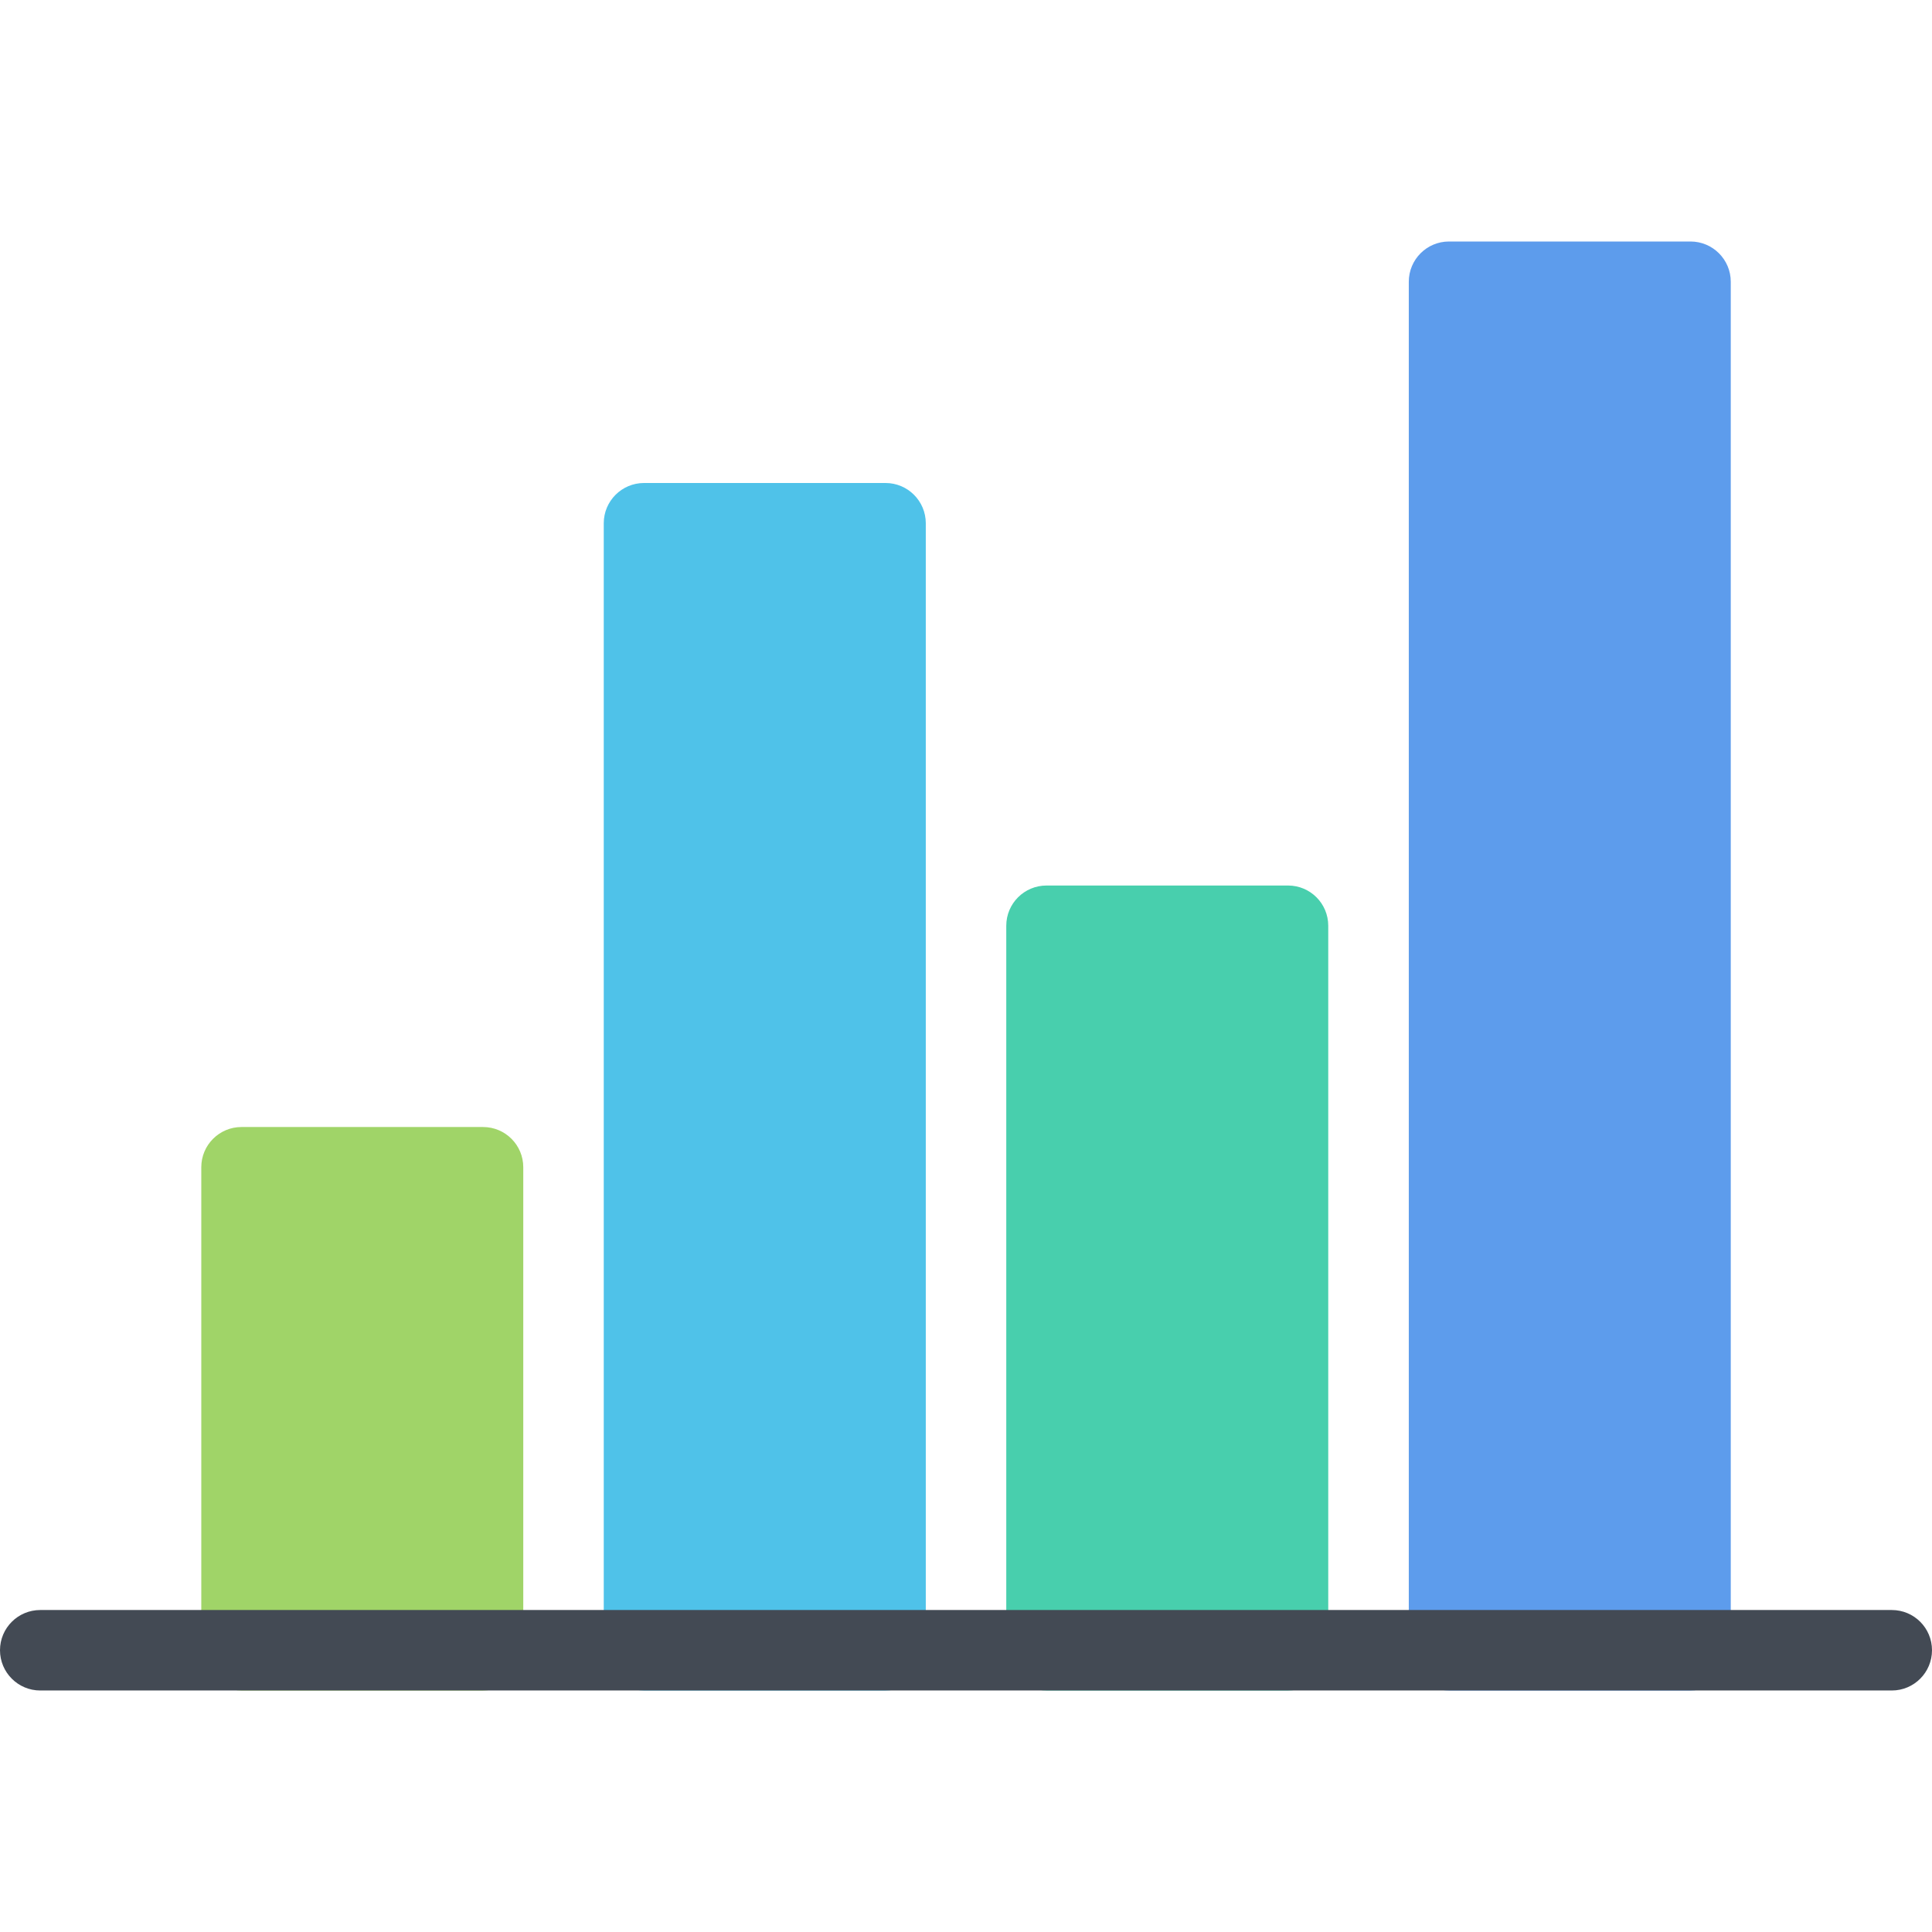
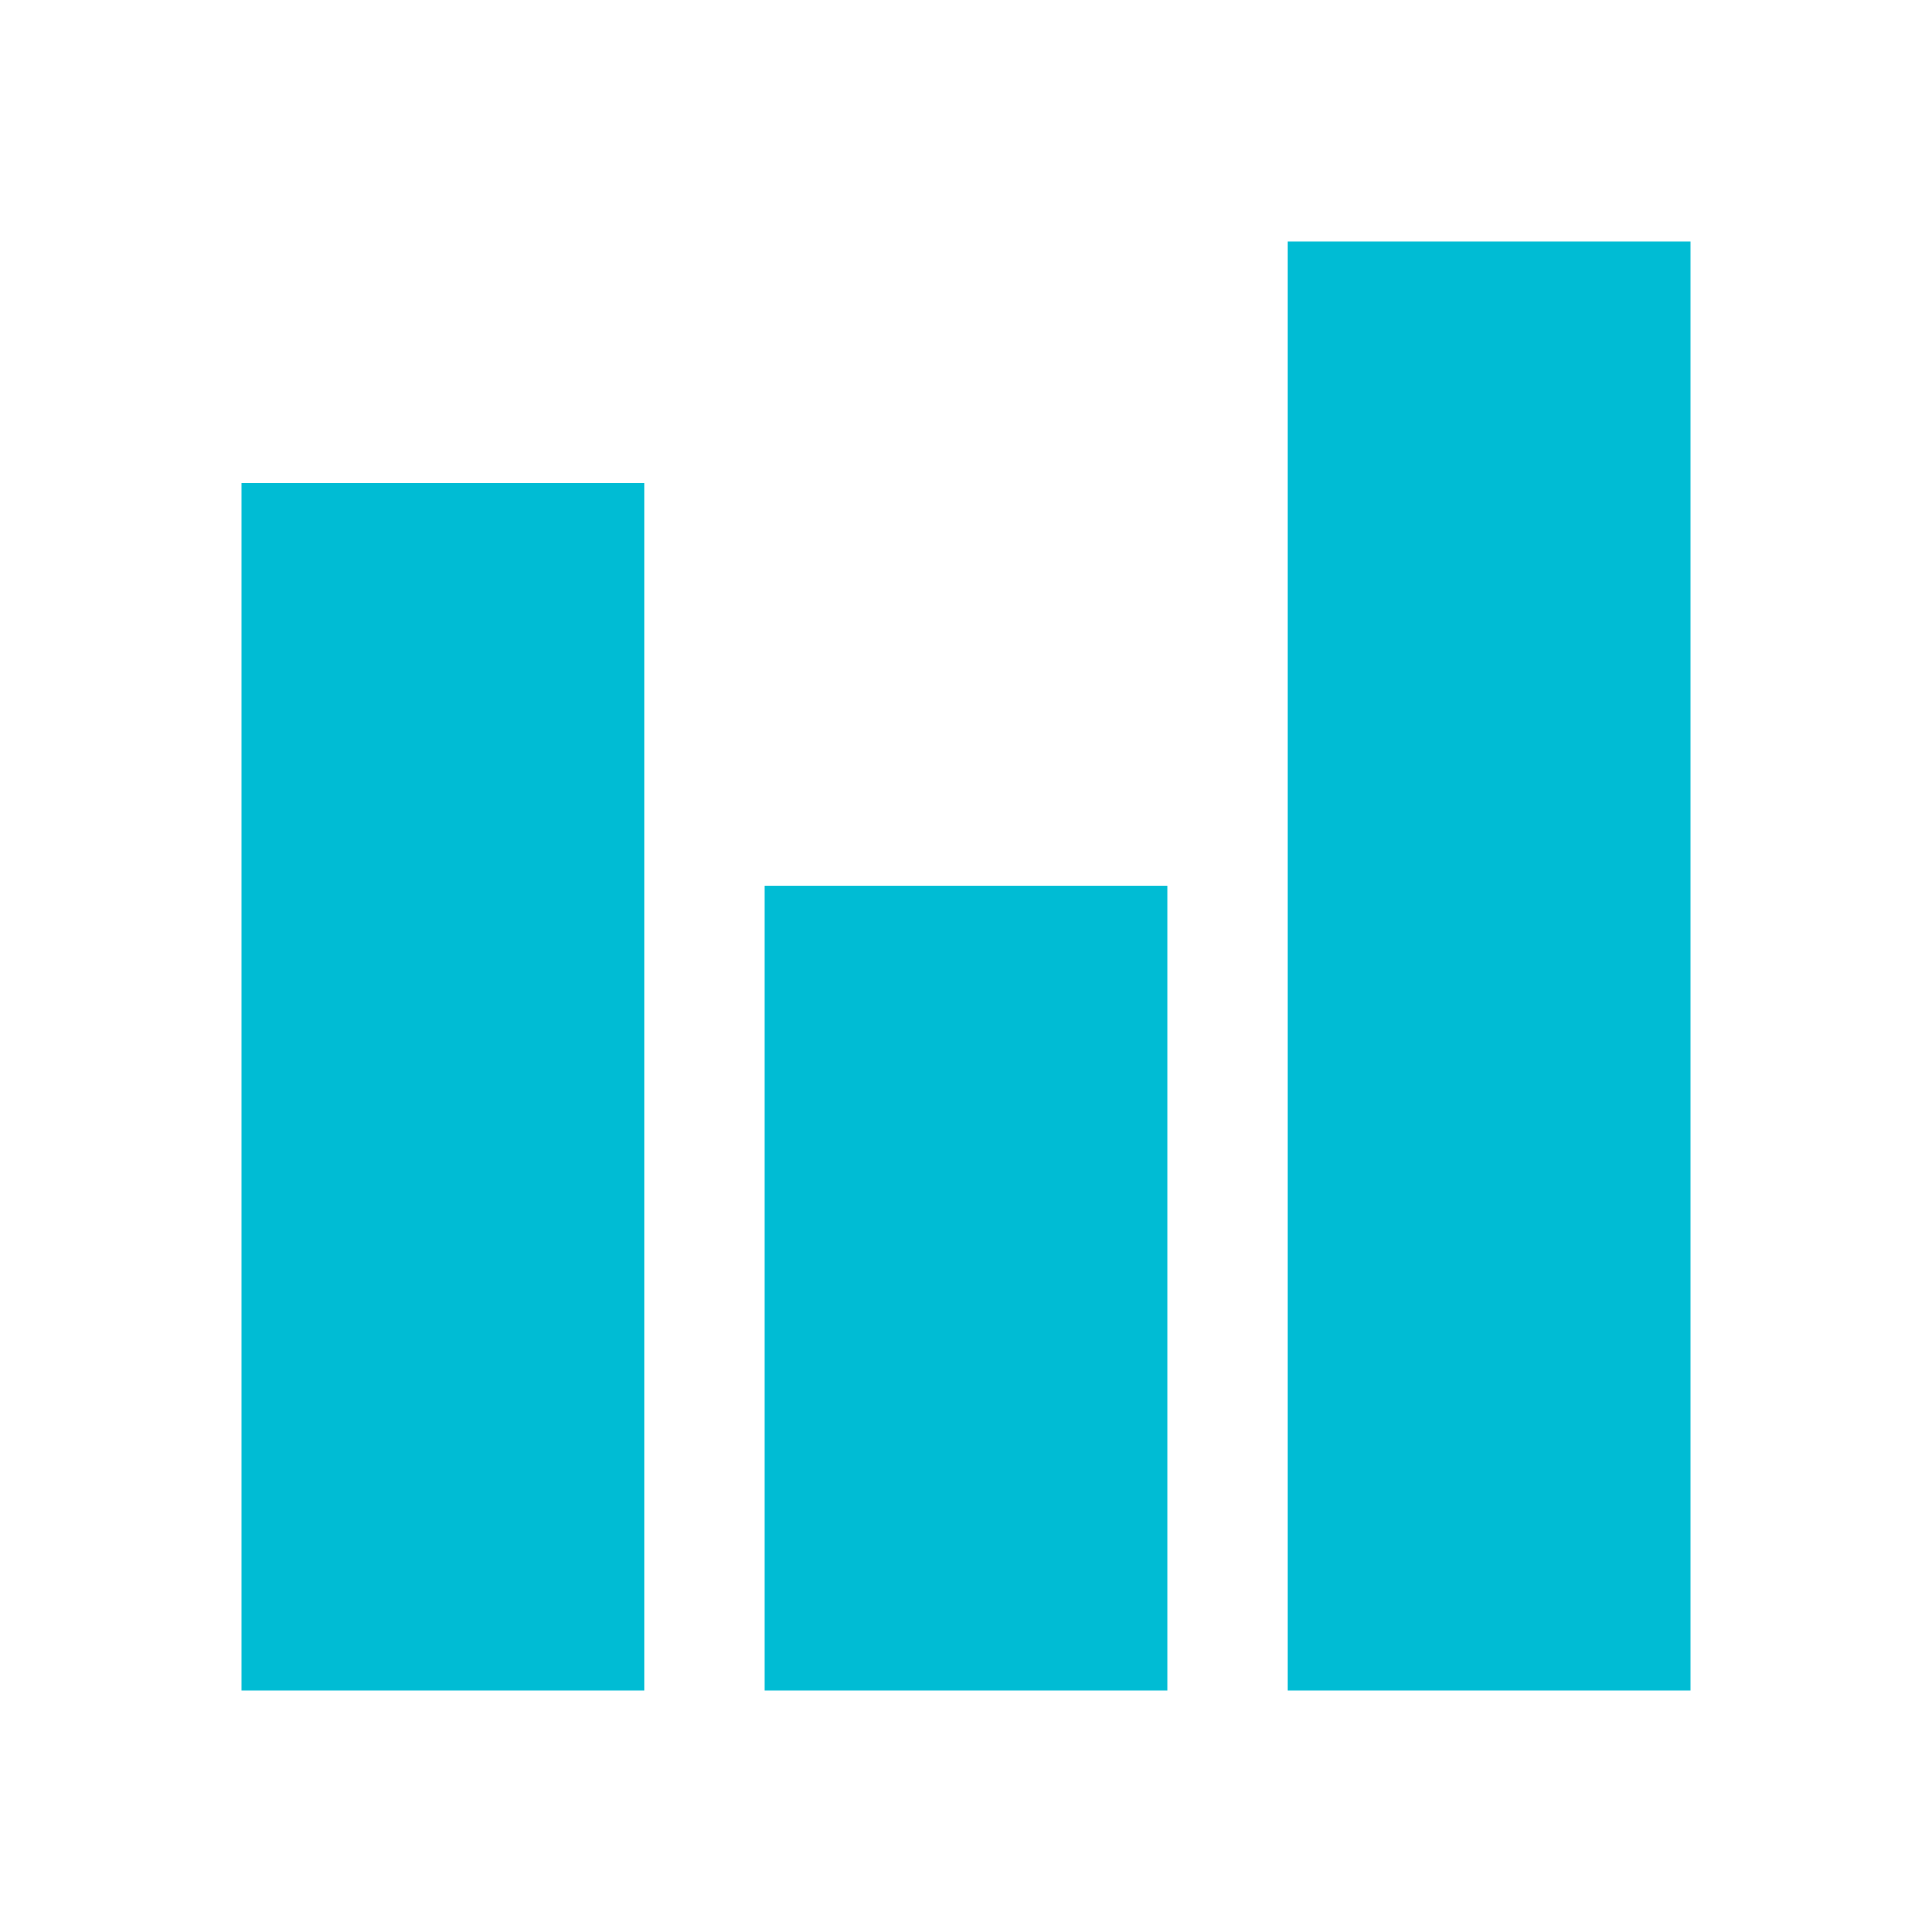
- <svg xmlns="http://www.w3.org/2000/svg" height="800px" width="800px" version="1.1" id="Layer_1" viewBox="0 0 511.883 511.883" xml:space="preserve">
-   <path style="fill:#A0D468;" d="M138.64,437.228c0,5.89-4.765,10.67-10.67,10.67H63.985c-5.873,0-10.653-4.78-10.653-10.67V309.257  c0-5.889,4.78-10.654,10.653-10.654h63.985c5.905,0,10.67,4.766,10.67,10.654L138.64,437.228L138.64,437.228z" />
-   <path style="fill:#4FC2E9;" d="M245.288,437.228c0,5.89-4.78,10.67-10.67,10.67h-63.985c-5.889,0-10.669-4.78-10.669-10.67V138.639  c0-5.89,4.78-10.669,10.669-10.669h63.985c5.89,0,10.67,4.779,10.67,10.669V437.228z" />
-   <path style="fill:#48CFAD;" d="M351.92,437.228c0,5.89-4.765,10.67-10.654,10.67h-63.985c-5.89,0-10.67-4.78-10.67-10.67V245.271  c0-5.89,4.78-10.653,10.67-10.653h63.984c5.89,0,10.654,4.764,10.654,10.653v191.956H351.92z" />
-   <path style="fill:#5D9CEC;" d="M458.567,437.228c0,5.89-4.78,10.67-10.669,10.67h-63.986c-5.889,0-10.653-4.78-10.653-10.67V74.654  c0-5.89,4.765-10.669,10.653-10.669h63.986c5.889,0,10.669,4.779,10.669,10.669V437.228z" />
-   <path style="fill:#434A54;" d="M501.229,426.574H10.67c-5.89,0-10.67,4.764-10.67,10.653s4.78,10.67,10.67,10.67h490.56  c5.89,0,10.653-4.78,10.653-10.67S507.119,426.574,501.229,426.574z" />
+ <svg xmlns="http://www.w3.org/2000/svg" width="800px" height="800px" viewBox="0 0 1024 1024" class="icon" version="1.1">
+   <path d="M405.333 469.333h213.333v426.667H405.333zM128 256h213.333v640H128zM682.667 128h213.333v768H682.667z" fill="#00BCD4" />
</svg>
